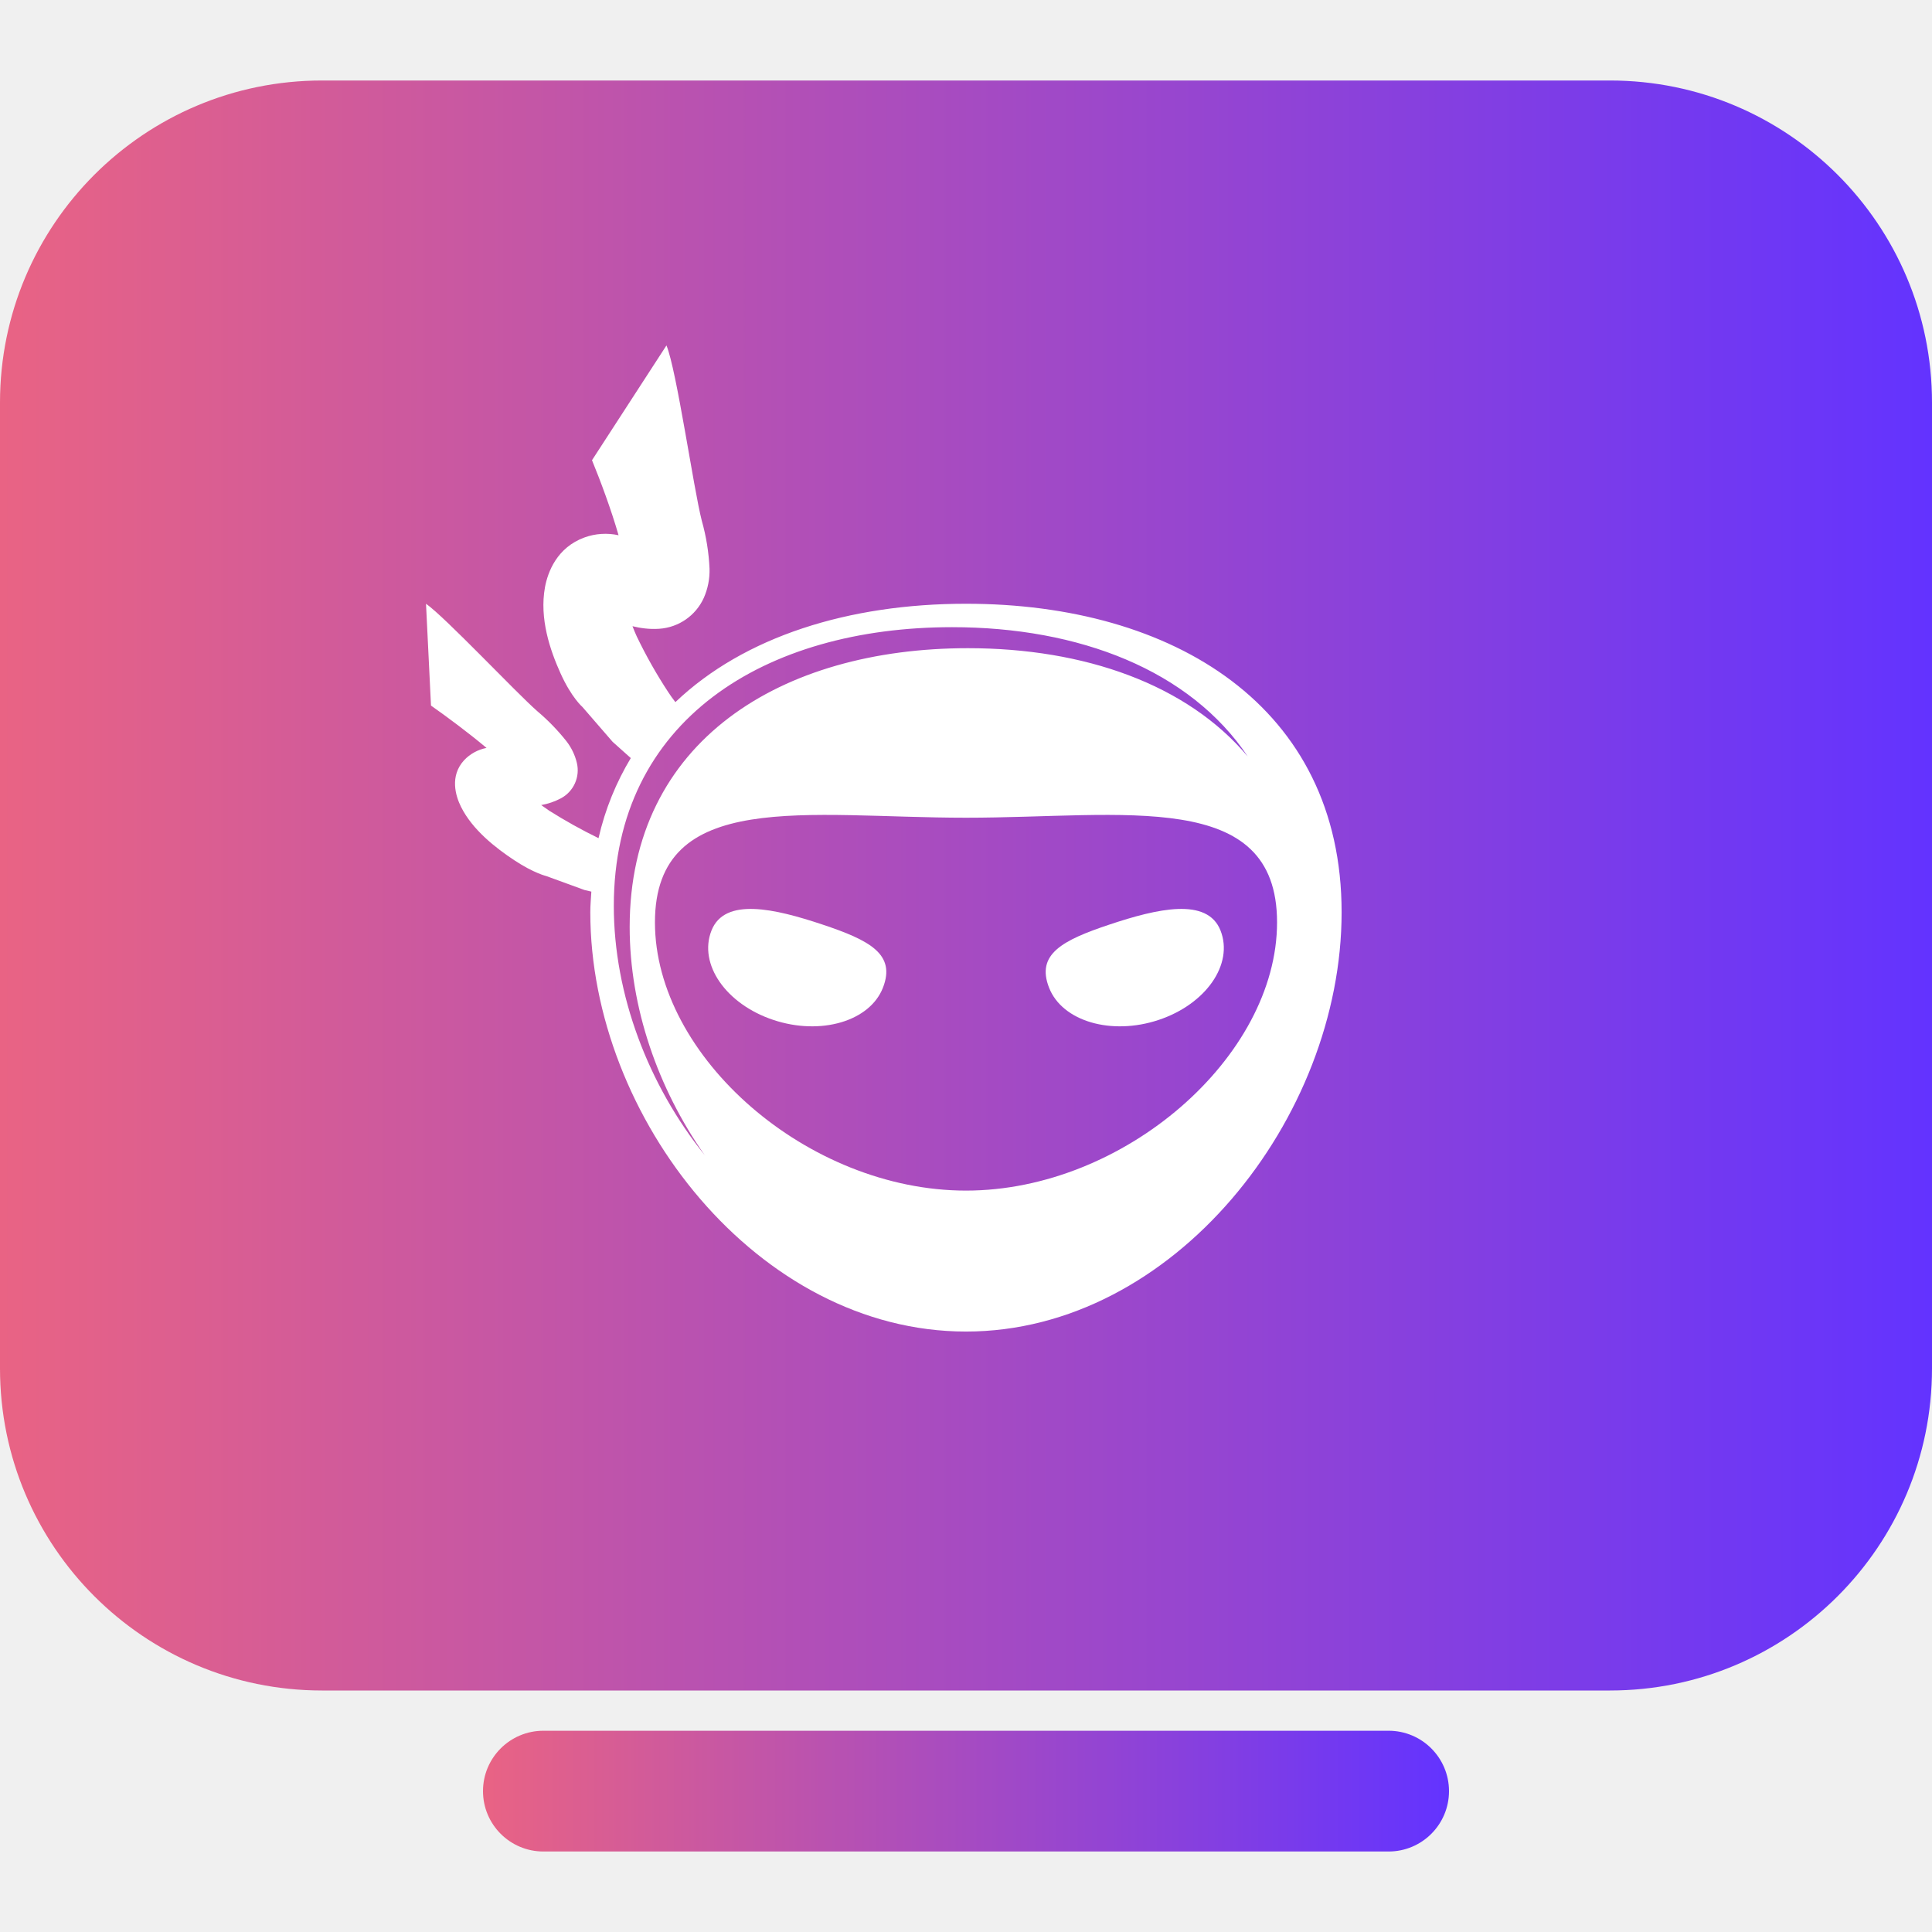
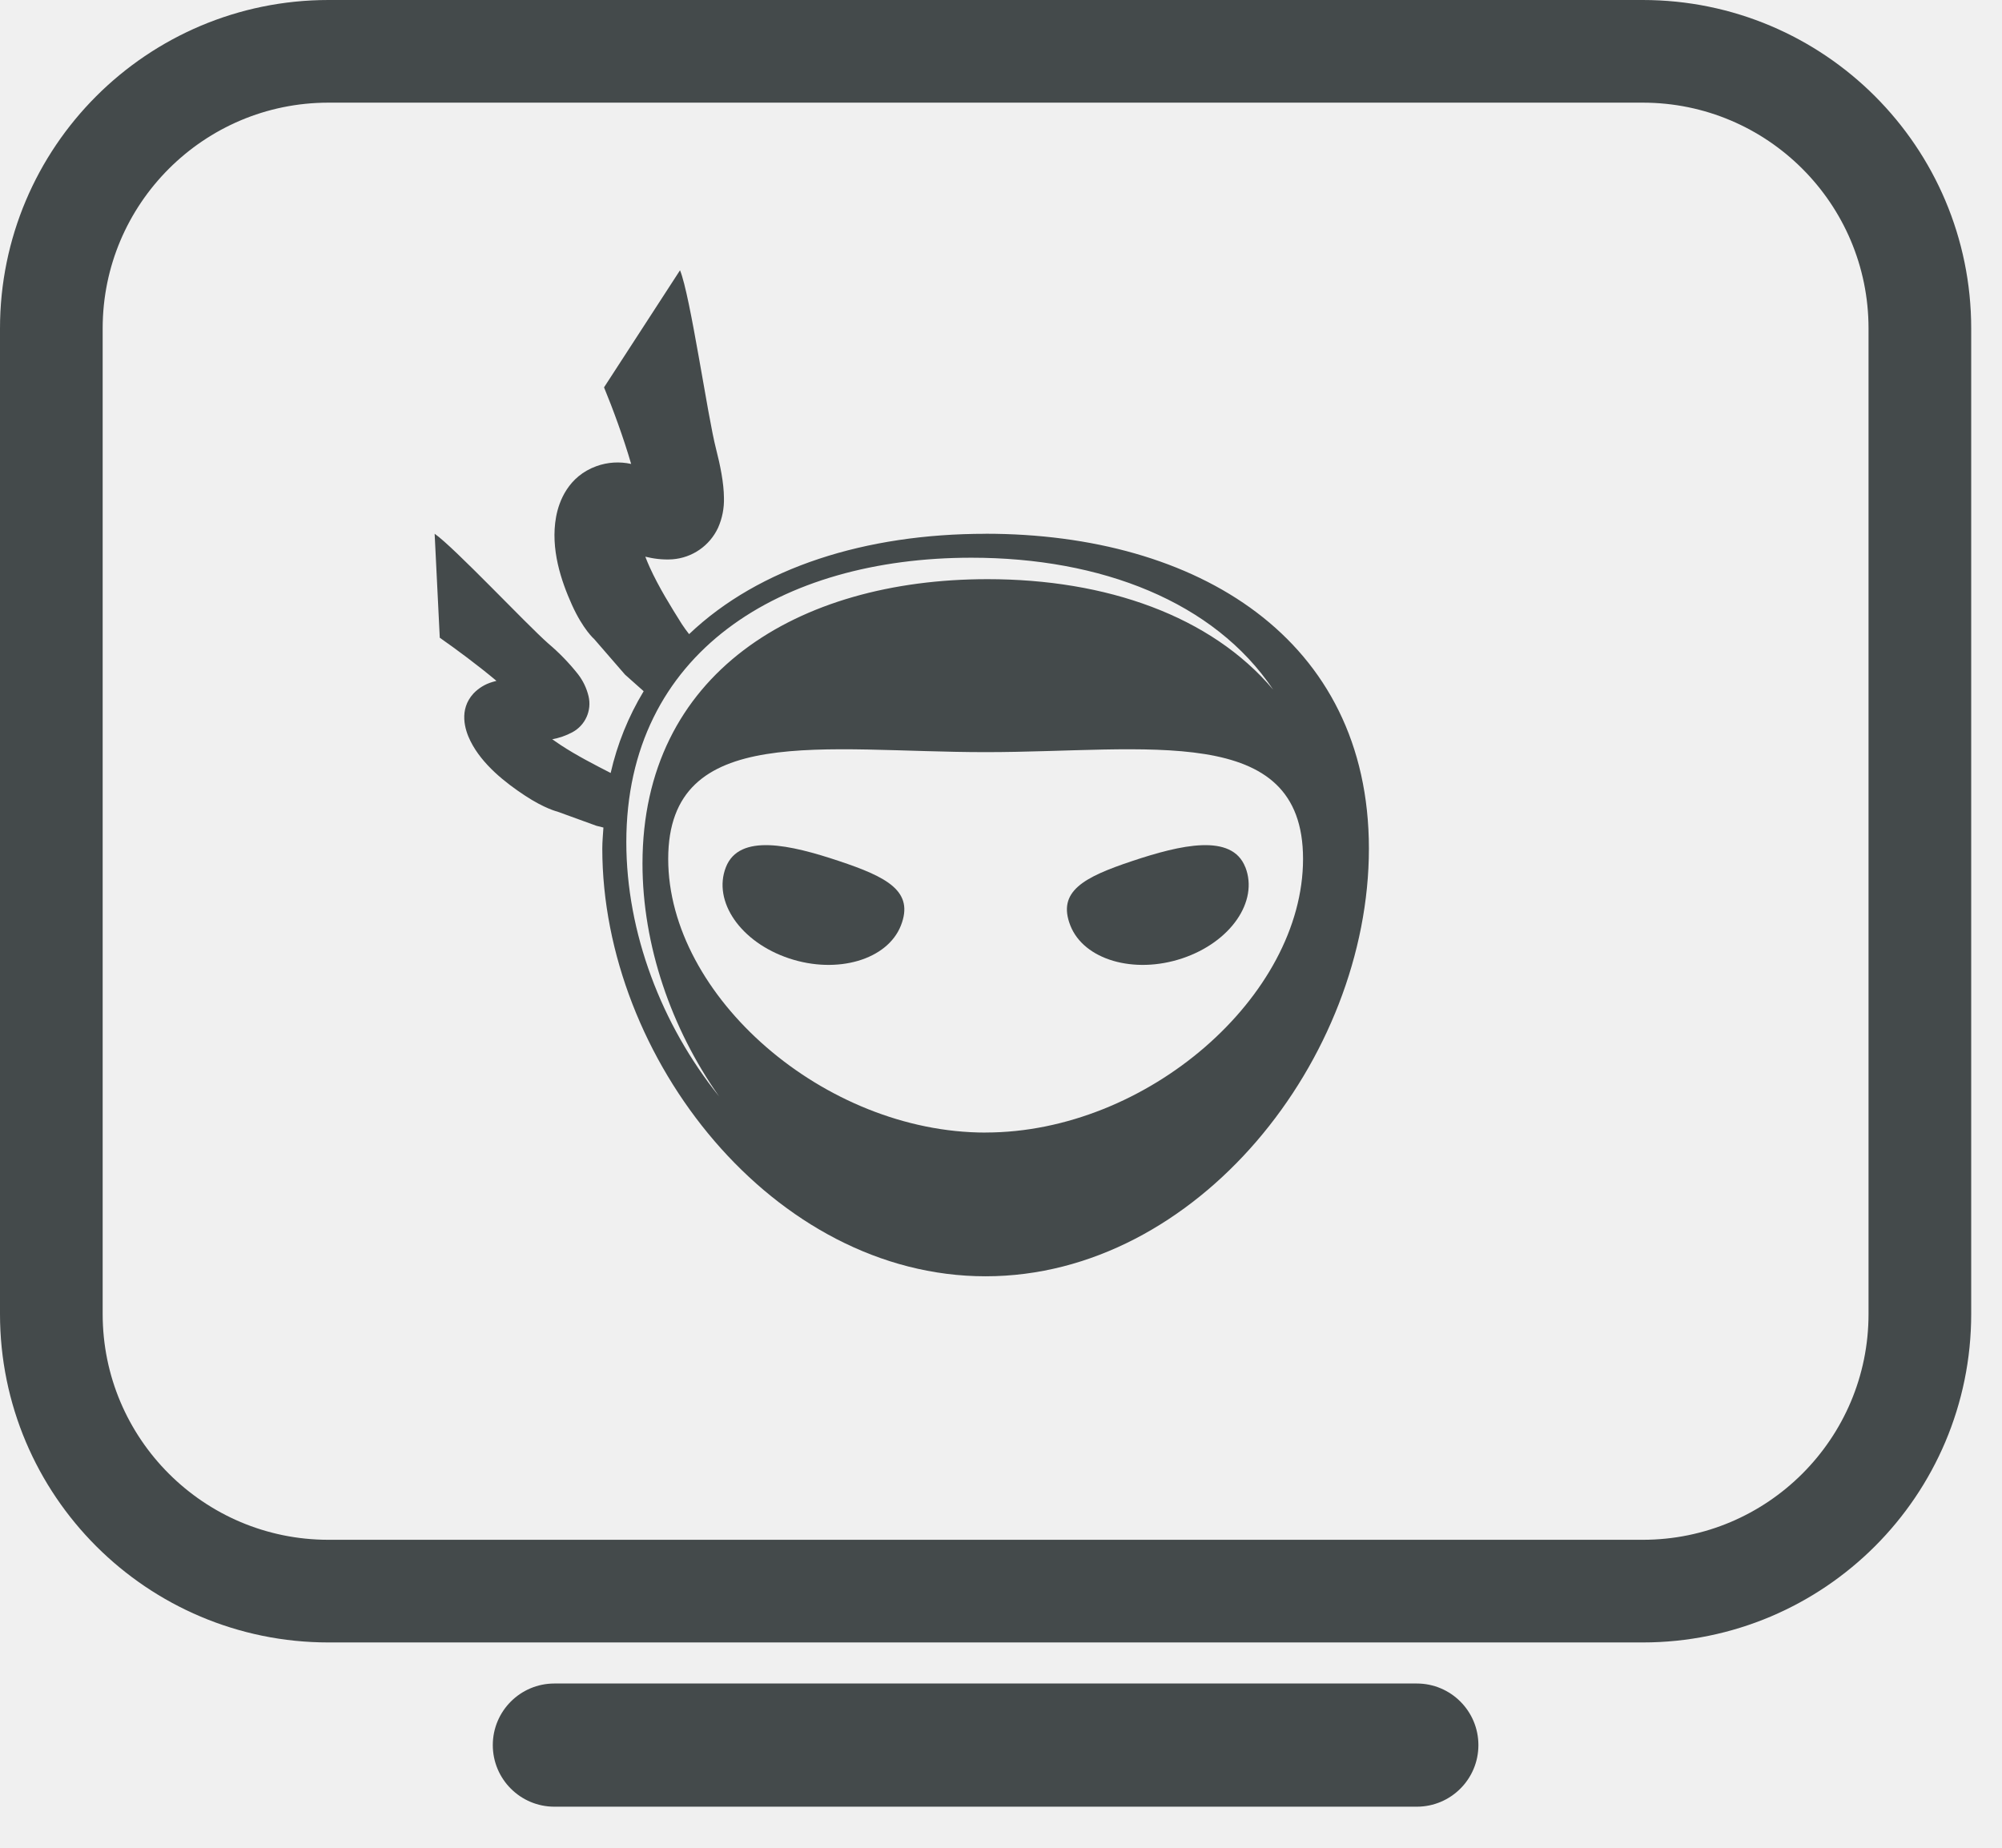
- <svg xmlns="http://www.w3.org/2000/svg" fill="none" viewBox="0 0 24 24">
-   <rect width="24" height="20" y="1" fill="url(#a)" rx="4" />
-   <rect width="12" height="1.5" x="6" y="21.5" fill="url(#b)" rx=".75" />
-   <g fill="#fff" clip-path="url(#c)">
-     <path d="M12 7.5c-1.456 0-2.755.407-3.61 1.222a1.722 1.722 0 0 1-.09-.126 5.95 5.95 0 0 1-.39-.69 2.506 2.506 0 0 1-.053-.127c.094.023.207.04.33.032a.656.656 0 0 0 .556-.384.838.838 0 0 0 .071-.363 2.609 2.609 0 0 0-.096-.595c-.104-.405-.312-1.87-.439-2.178l-.925 1.426c.104.253.238.612.33.932a.76.76 0 0 0-.422.027c-.344.125-.457.43-.492.618-.071.39.063.782.193 1.07.136.302.272.418.272.418l.375.433.226.202c-.179.298-.317.628-.401.995a6.542 6.542 0 0 1-.612-.341 2.77 2.77 0 0 1-.1-.07.833.833 0 0 0 .245-.084.395.395 0 0 0 .198-.44.705.705 0 0 0-.13-.27 2.597 2.597 0 0 0-.361-.372c-.273-.24-1.143-1.167-1.383-1.335l.062 1.265c.197.138.467.339.69.526a.516.516 0 0 0-.28.154c-.178.196-.106.44-.037.578.143.287.43.51.663.664.244.161.397.196.397.196l.474.173.085.02c-.005.086-.013.169-.013.257 0 2.557 2.09 5.208 4.667 5.208s4.666-2.651 4.666-5.208C16.666 8.776 14.577 7.5 12 7.5Zm-3.244 6.854-.001-.003c-.701-.872-1.13-1.994-1.13-3.097 0-2.31 1.881-3.463 4.202-3.463 1.58 0 2.956.535 3.673 1.606-.755-.897-2.03-1.345-3.476-1.345-2.32 0-4.202 1.154-4.202 3.464 0 .995.35 2.006.933 2.835 0 0 0 .002.002.002ZM12 14.79c-1.966 0-3.864-1.662-3.864-3.332s1.899-1.3 3.864-1.3c1.966 0 3.864-.37 3.864 1.3S13.965 14.79 12 14.79Z" />
-     <path d="M15.162 11.56c.164.417-.18.914-.769 1.11-.588.196-1.198.017-1.361-.4-.164-.417.165-.59.754-.786.588-.196 1.212-.342 1.376.076Zm-6.324 0c-.164.417.18.914.769 1.11.588.196 1.198.017 1.361-.4.164-.417-.165-.59-.754-.786-.588-.196-1.212-.342-1.376.076Z" />
+ <svg xmlns="http://www.w3.org/2000/svg" fill="none" viewBox="0 0 39 36">
+   <path stroke="#444A4B" stroke-width="2" d="M6.4 1H32a5.4 5.4 0 0 1 5.4 5.4v19.2A5.4 5.4 0 0 1 32 31H6.4A5.4 5.4 0 0 1 1 25.6V6.4A5.4 5.4 0 0 1 6.4 1Z" />
+   <path fill="#444A4B" d="M27.6 32.8H10.8a1.2 1.2 0 0 0 0 2.4h16.8a1.2 1.2 0 0 0 0-2.4Z" />
+   <mask id="a" width="23" height="24" x="8" y="4" maskUnits="userSpaceOnUse" style="mask-type:luminance">
+     <path fill="#fff" d="M30.4 4.8H8v22.4h22.4V4.8Z" />
+   </mask>
+   <g fill="#444A4B" mask="url(#a)">
+     <path d="M19.2 10.4c-2.329 0-4.407.651-5.776 1.955a2.715 2.715 0 0 1-.144-.2c-.207-.33-.448-.716-.624-1.105a3.9 3.9 0 0 1-.085-.204c.151.037.332.064.527.051a1.068 1.068 0 0 0 .89-.614 1.34 1.34 0 0 0 .115-.581c-.002-.295-.073-.639-.153-.952-.168-.647-.5-2.992-.703-3.484l-1.48 2.281c.167.405.38.98.528 1.492a1.217 1.217 0 0 0-.675.043c-.551.199-.732.687-.787.988-.114.623.1 1.251.308 1.713.218.483.435.669.435.669l.6.692.363.323a5.396 5.396 0 0 0-.643 1.593c-.306-.157-.664-.34-.978-.547a4.429 4.429 0 0 1-.16-.11 1.33 1.33 0 0 0 .391-.136.631.631 0 0 0 .316-.703 1.126 1.126 0 0 0-.208-.432 4.162 4.162 0 0 0-.577-.595c-.437-.386-1.828-1.869-2.213-2.138l.1 2.026c.315.22.748.541 1.104.84a1.036 1.036 0 0 0-.084.024.826.826 0 0 0-.365.224c-.285.313-.169.702-.058.924.228.46.687.816 1.06 1.062.391.258.635.314.635.314l.76.276.136.034c-.008.136-.022.269-.022.41 0 4.09 3.343 8.333 7.467 8.333s7.467-4.242 7.467-8.333c0-4.09-3.343-6.134-7.467-6.134Zm-5.19 10.966-.002-.005c-1.121-1.394-1.807-3.19-1.807-4.954 0-3.696 3.01-5.541 6.722-5.541 2.528 0 4.73.856 5.878 2.569-1.21-1.434-3.25-2.151-5.563-2.151-3.713 0-6.722 1.846-6.722 5.541 0 1.593.559 3.21 1.492 4.536l.003.005Zm5.19.7c-3.144 0-6.183-2.66-6.183-5.332 0-2.672 3.039-2.08 6.183-2.08 3.145 0 6.184-.592 6.184 2.08 0 2.673-3.039 5.331-6.184 5.331Z" />
+     <path d="M24.26 16.895c.262.668-.289 1.463-1.23 1.777-.941.314-1.917.027-2.179-.64-.262-.667.265-.943 1.207-1.257.94-.314 1.94-.547 2.201.12Zm-10.119 0c-.262.668.288 1.463 1.23 1.777.941.314 1.917.027 2.179-.64.262-.667-.265-.943-1.207-1.257-.941-.314-1.94-.547-2.202.12Z" />
  </g>
-   <defs>
-     <linearGradient id="a" x1="0" x2="24" y1="11" y2="11" gradientUnits="userSpaceOnUse">
-       <stop stop-color="#E96384" />
-       <stop offset="1" stop-color="#6333FF" />
-     </linearGradient>
-     <linearGradient id="b" x1="6" x2="18" y1="22.25" y2="22.25" gradientUnits="userSpaceOnUse">
-       <stop stop-color="#E96384" />
-       <stop offset="1" stop-color="#6333FF" />
-     </linearGradient>
-     <clipPath id="c">
-       <path fill="#fff" d="M5 4h14v14H5z" />
-     </clipPath>
-   </defs>
</svg>
